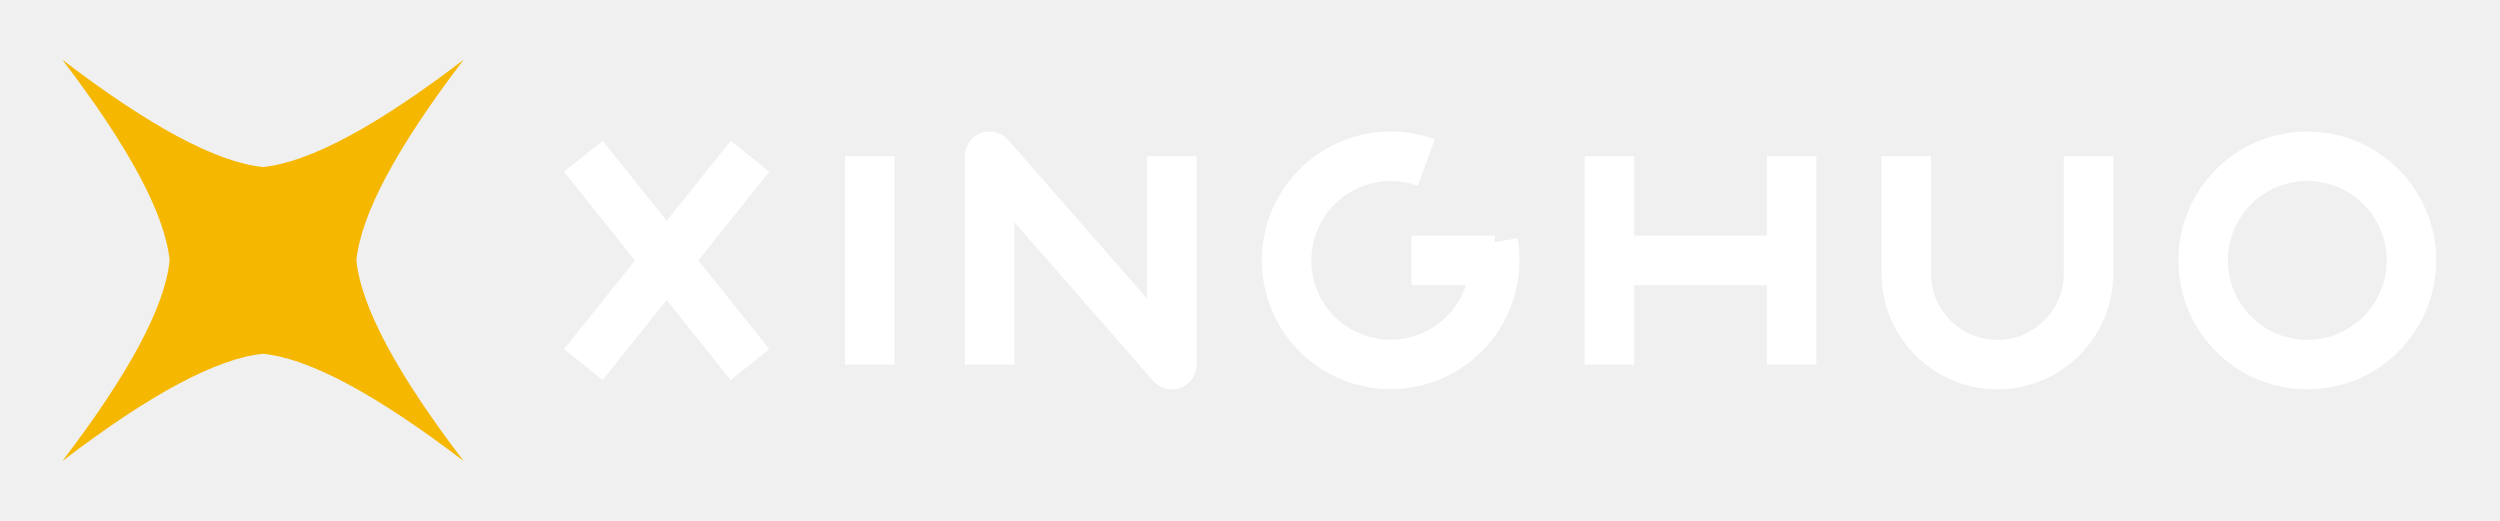
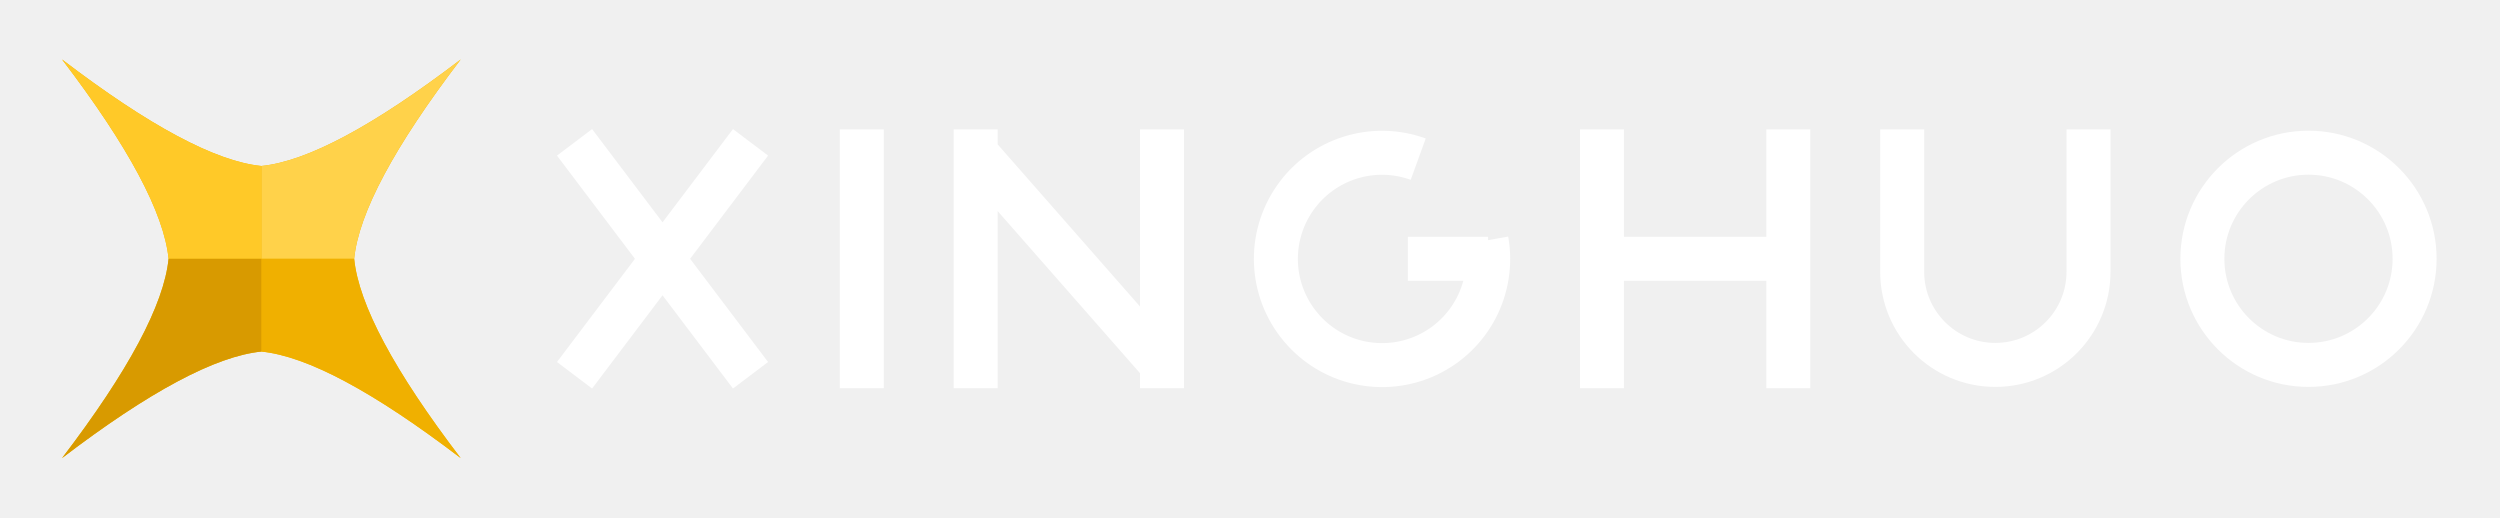
- <svg xmlns="http://www.w3.org/2000/svg" viewBox="0 0 960 200" width="960" height="200" role="img" aria-labelledby="title">
-   <g fill="none" stroke="#FFFFFF" stroke-width="19" stroke-linejoin="round" transform="translate(214 50)">
-     <path d="M10 10 L74 90 M74 10 L10 90" />
-     <path d="M120 10 V90" />
-     <path d="M166 90 V10 L236 90 V10" />
-     <path d="M333.7 12.4 A40 40 0 0 0 289.4 75.7 A40 40 0 0 0 359.4 43.1 M360 50 H328" />
-     <path d="M404 10 V90 M474 10 V90 M404 50 H474" />
-     <path d="M518 10 V55 A35 35 0 0 0 588 55 V10" />
-     <circle cx="672" cy="50" r="40" />
+ <svg xmlns="http://www.w3.org/2000/svg" viewBox="0 0 966 200" width="966" height="200" role="img" aria-labelledby="title">
+   <g fill="none" stroke="#FFFFFF" stroke-width="17" stroke-linejoin="round" transform="translate(214 50)">
+     <path d="M8 5 L76 95 M76 5 L8 95" />
+     <path d="M119 0 V100" />
+     <path d="M163 0 V100 M235 0 V100 M163 9 L235 91" />
+     <path d="M334 11.5 A41 41 0 0 0 288.6 76.4 A41 41 0 0 0 360.4 42.9 M361 50 H330" />
+     <path d="M405 0 V100 M477 0 V100 M405 50 H477" />
+     <path d="M521 0 V55 A36 36 0 0 0 593 55 V0" />
+     <circle cx="678" cy="50" r="41" />
  </g>
-   <path fill="#F5B700" d="M244 12 Q186 88 182 128 Q186 168 244 244 Q168 186 128 182 Q88 186 12 244 Q70 168 74 128 Q70 88 12 12 Q88 70 128 74 Q168 70 244 12 Z" transform="translate(16 15) scale(0.664)" />
+   <g transform="translate(16 15) scale(0.664)">
+     <path fill="#F5B700" d="M244 12 Q186 88 182 128 Q186 168 244 244 Q168 186 128 182 Q88 186 12 244 Q70 168 74 128 Q70 88 12 12 Q88 70 128 74 Q168 70 244 12 Z" />
+     <path fill="#FFD24A" d="M128 128 L128 74 Q168 70 244 12 Q186 88 182 128 Z" />
+     <path fill="#FFC928" d="M128 128 L74 128 Q70 88 12 12 Q88 70 128 74 Z" />
+     <path fill="#F0B000" d="M128 128 L182 128 Q186 168 244 244 Q168 186 128 182 Z" />
+     <path fill="#D89A00" d="M128 128 L128 182 Q88 186 12 244 Q70 168 74 128 Z" />
+   </g>
</svg>
